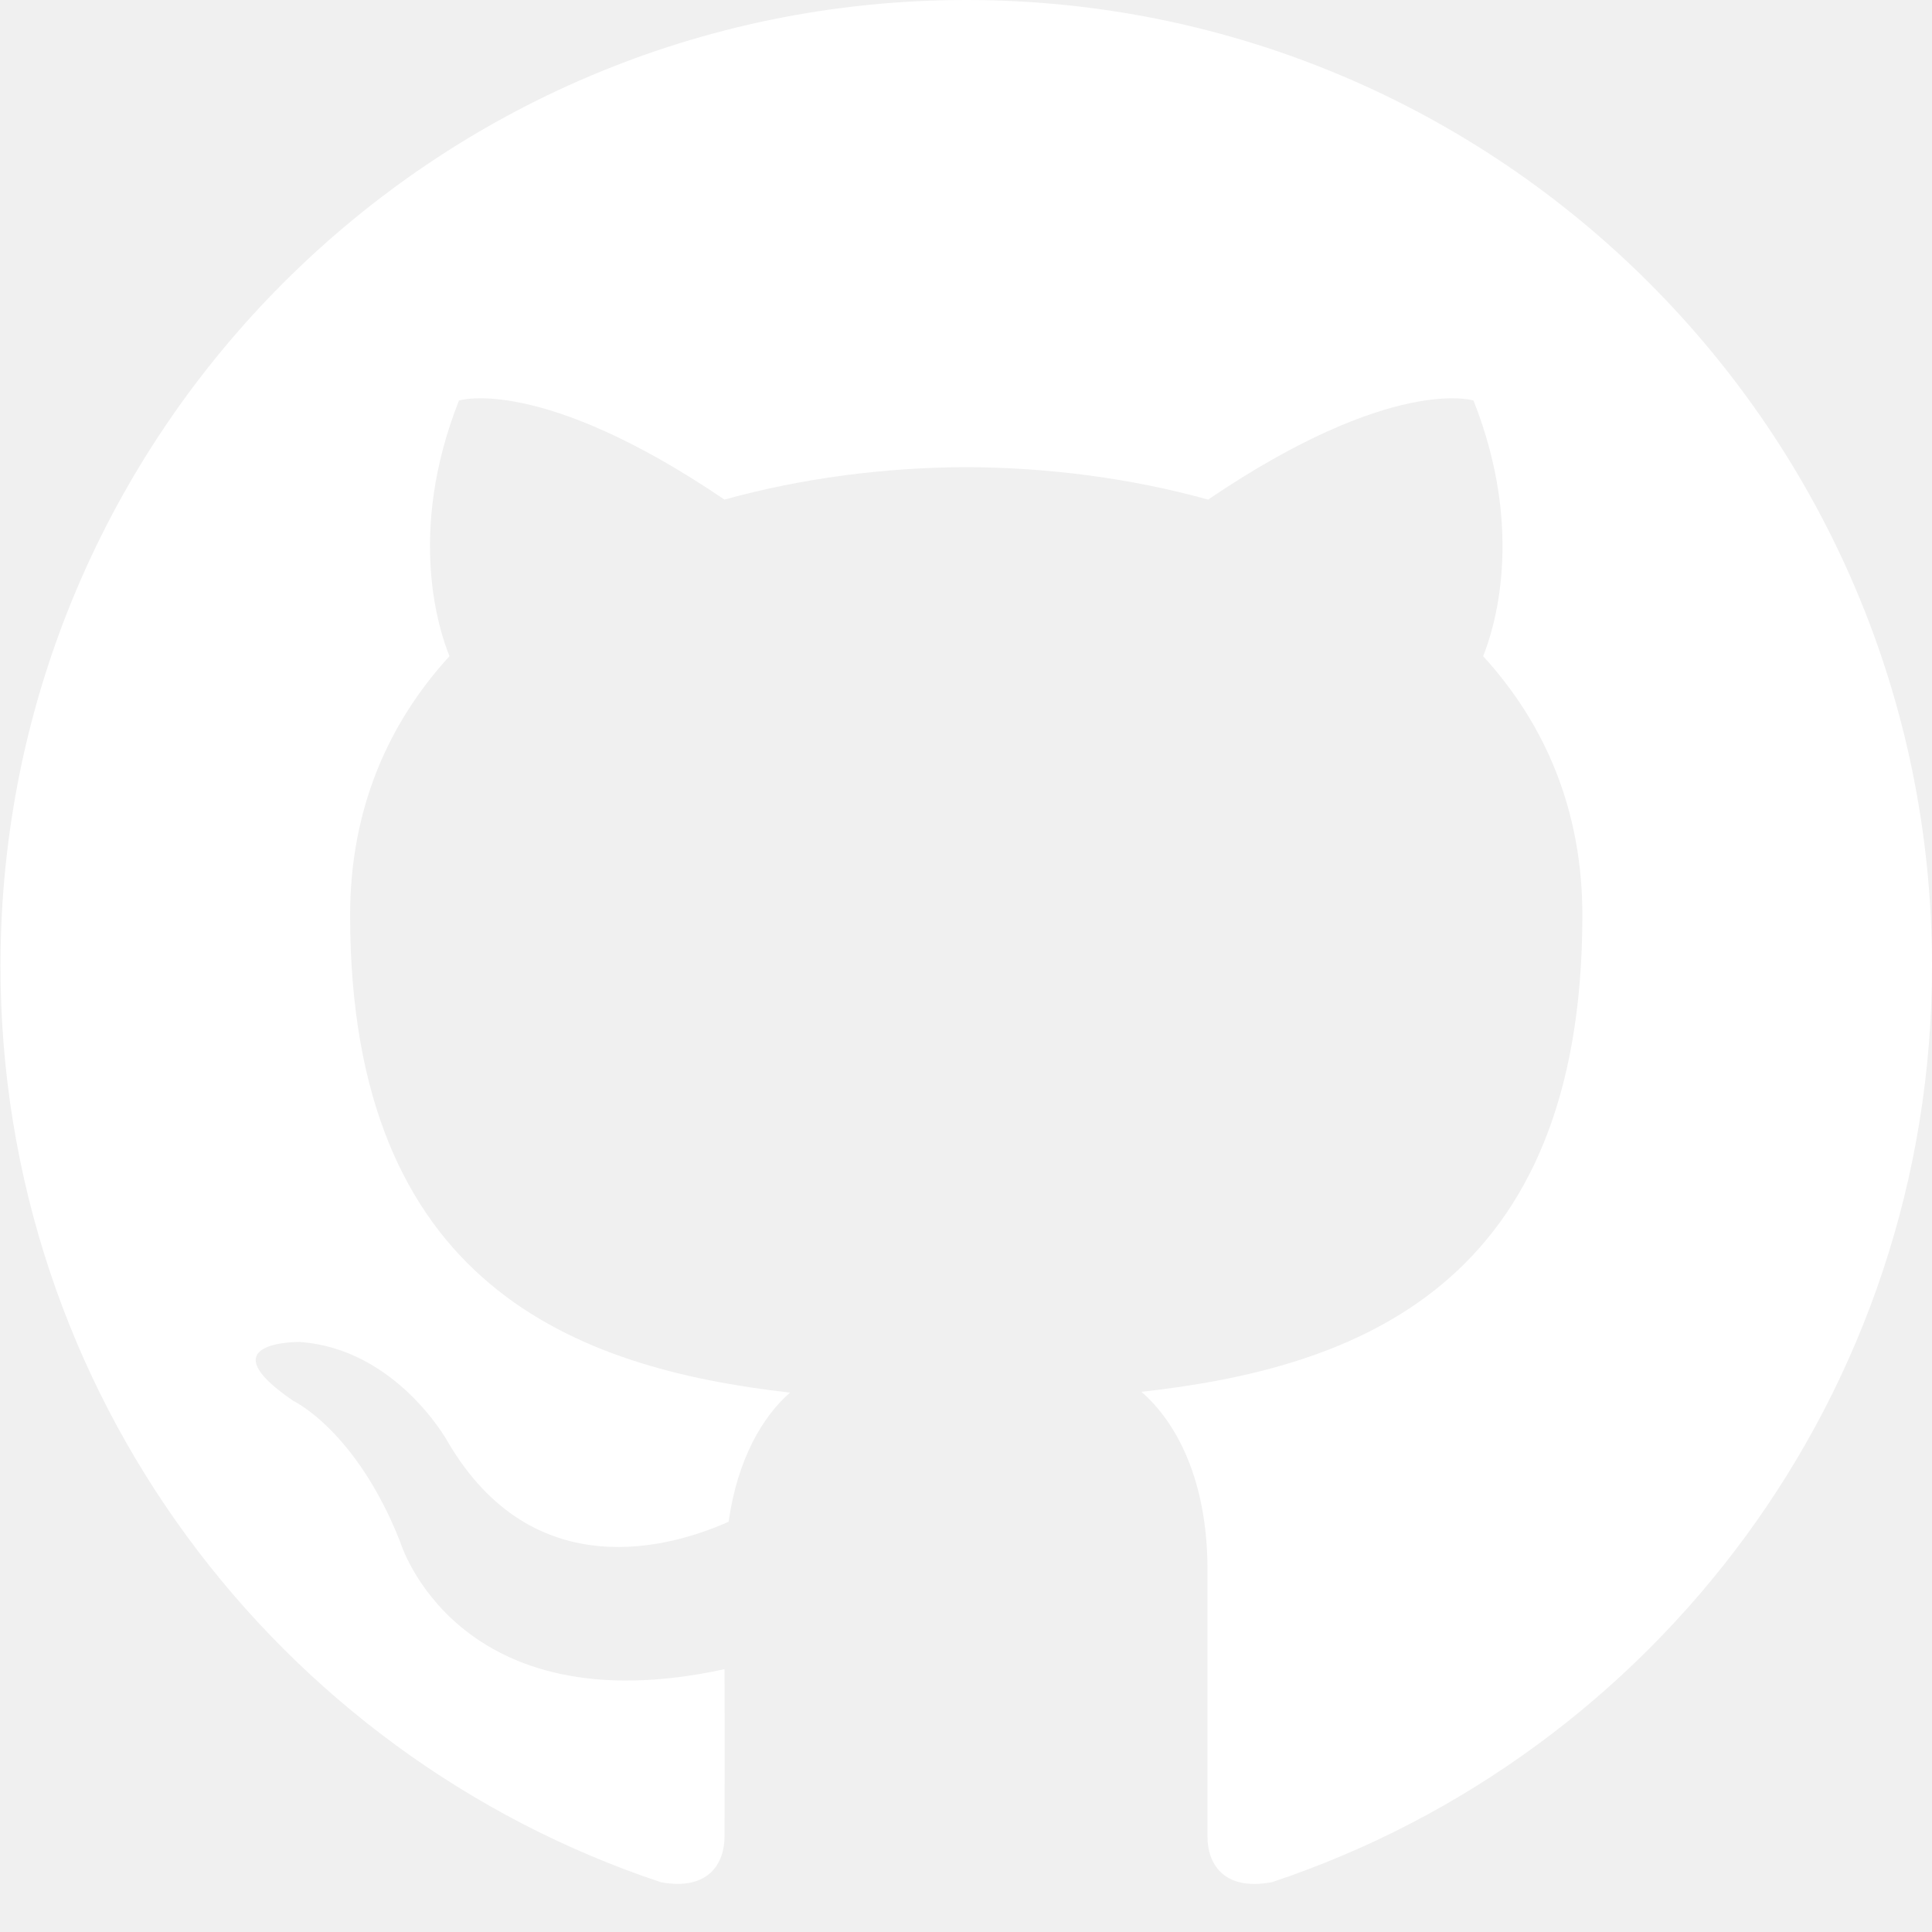
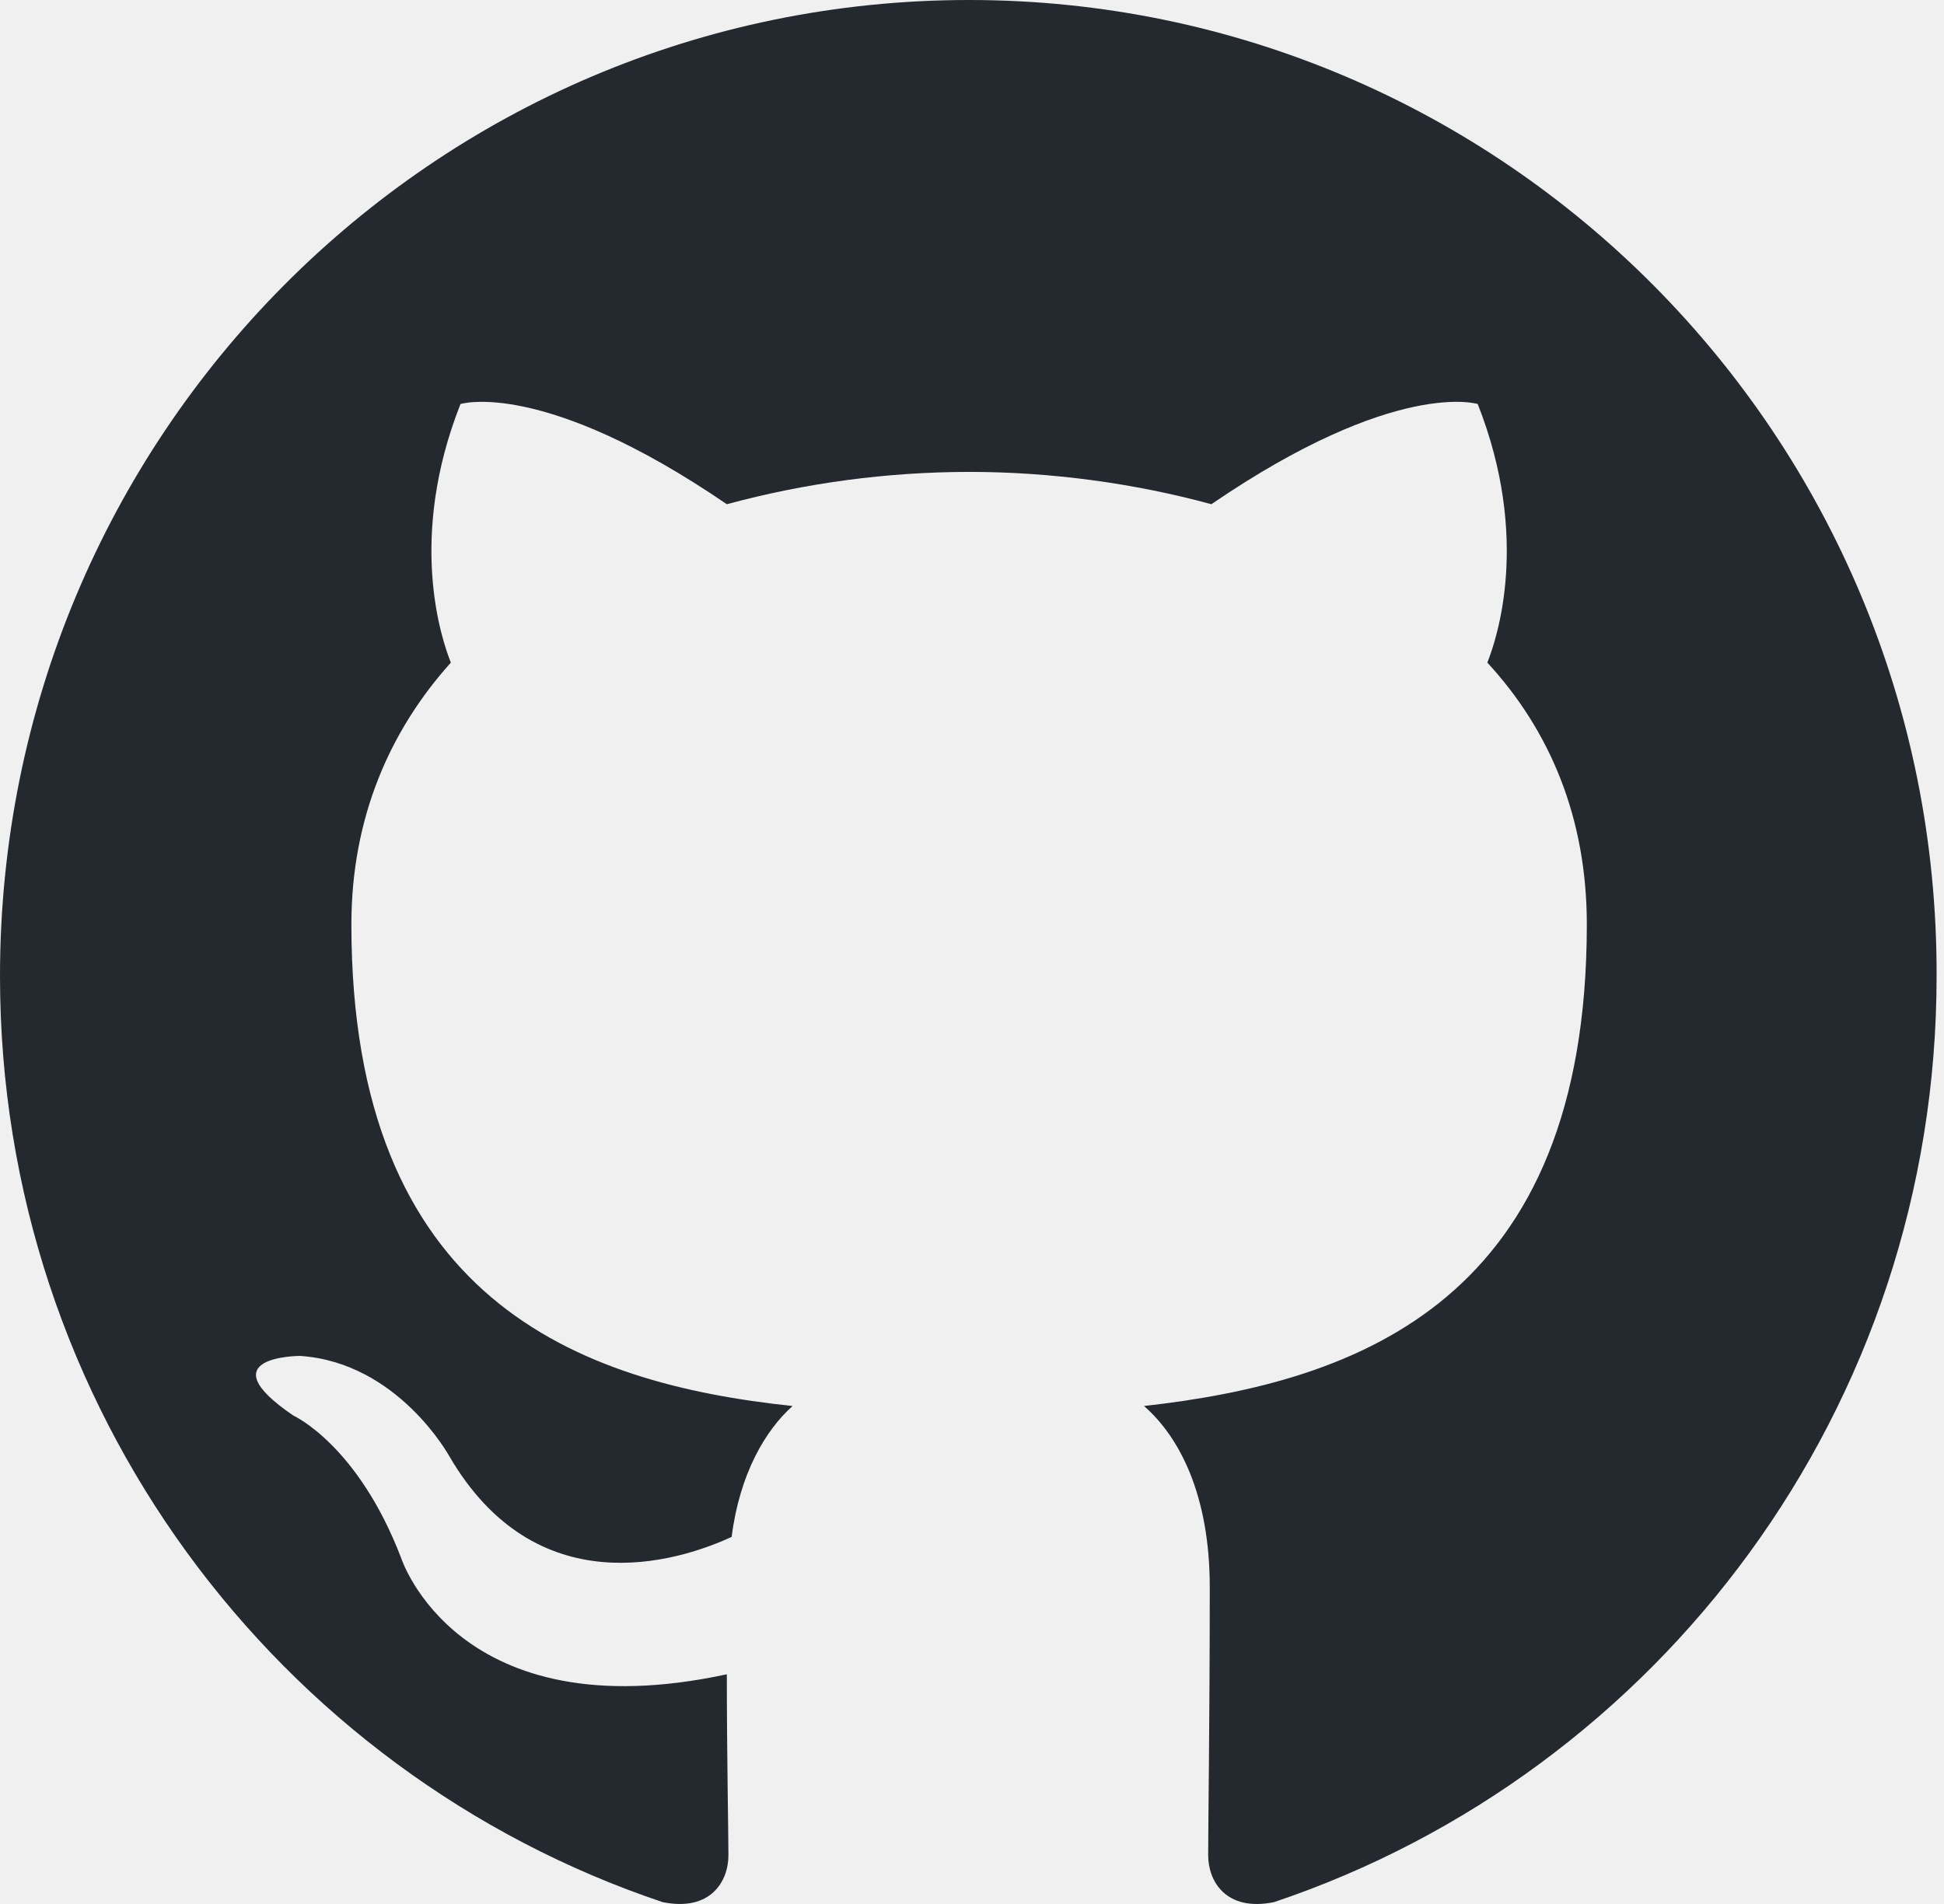
- <svg xmlns="http://www.w3.org/2000/svg" enable-background="new 0 0 32 32" height="32px" id="Layer_1" version="1.0" viewBox="0 0 32 32" width="32px" xml:space="preserve">
-   <path clip-rule="evenodd" d="M16.003,0C7.17,0,0.008,7.162,0.008,15.997  c0,7.067,4.582,13.063,10.94,15.179c0.8,0.146,1.052-0.328,1.052-0.752c0-0.38,0.008-1.442,0-2.777  c-4.449,0.967-5.371-2.107-5.371-2.107c-0.727-1.848-1.775-2.34-1.775-2.34c-1.452-0.992,0.109-0.973,0.109-0.973  c1.605,0.113,2.451,1.649,2.451,1.649c1.427,2.443,3.743,1.737,4.654,1.329c0.146-1.034,0.56-1.739,1.017-2.139  c-3.552-0.404-7.286-1.776-7.286-7.906c0-1.747,0.623-3.174,1.646-4.292C7.28,10.464,6.73,8.837,7.602,6.634  c0,0,1.343-0.43,4.398,1.641c1.276-0.355,2.645-0.532,4.005-0.538c1.359,0.006,2.727,0.183,4.005,0.538  c3.055-2.07,4.396-1.641,4.396-1.641c0.872,2.203,0.323,3.83,0.159,4.234c1.023,1.118,1.644,2.545,1.644,4.292  c0,6.146-3.74,7.498-7.304,7.893C19.479,23.548,20,24.508,20,26c0,2,0,3.902,0,4.428c0,0.428,0.258,0.901,1.07,0.746  C27.422,29.055,32,23.062,32,15.997C32,7.162,24.838,0,16.003,0z" fill="white" fill-rule="evenodd" />
-   <g />
-   <g />
-   <g />
-   <g />
-   <g />
-   <g />
+ <svg xmlns="http://www.w3.org/2000/svg" width="98" height="96">
+   <path fill-rule="evenodd" clip-rule="evenodd" d="M48.854 0C21.839 0 0 22 0 49.217c0 21.756 13.993 40.172 33.405 46.69 2.427.49 3.316-1.059 3.316-2.362 0-1.141-.08-5.052-.08-9.127-13.59 2.934-16.42-5.867-16.42-5.867-2.184-5.704-5.42-7.17-5.42-7.17-4.448-3.015.324-3.015.324-3.015 4.934.326 7.523 5.052 7.523 5.052 4.367 7.496 11.404 5.378 14.235 4.074.404-3.178 1.699-5.378 3.074-6.6-10.839-1.141-22.243-5.378-22.243-24.283 0-5.378 1.94-9.778 5.014-13.2-.485-1.222-2.184-6.275.486-13.038 0 0 4.125-1.304 13.426 5.052a46.97 46.97 0 0 1 12.214-1.63c4.125 0 8.33.571 12.213 1.63 9.302-6.356 13.427-5.052 13.427-5.052 2.67 6.763.97 11.816.485 13.038 3.155 3.422 5.015 7.822 5.015 13.2 0 18.905-11.404 23.06-22.324 24.283 1.78 1.548 3.316 4.481 3.316 9.126 0 6.6-.08 11.897-.08 13.526 0 1.304.89 2.853 3.316 2.364 19.412-6.52 33.405-24.935 33.405-46.691C97.707 22 75.788 0 48.854 0z" fill="#24292f" />
</svg>
